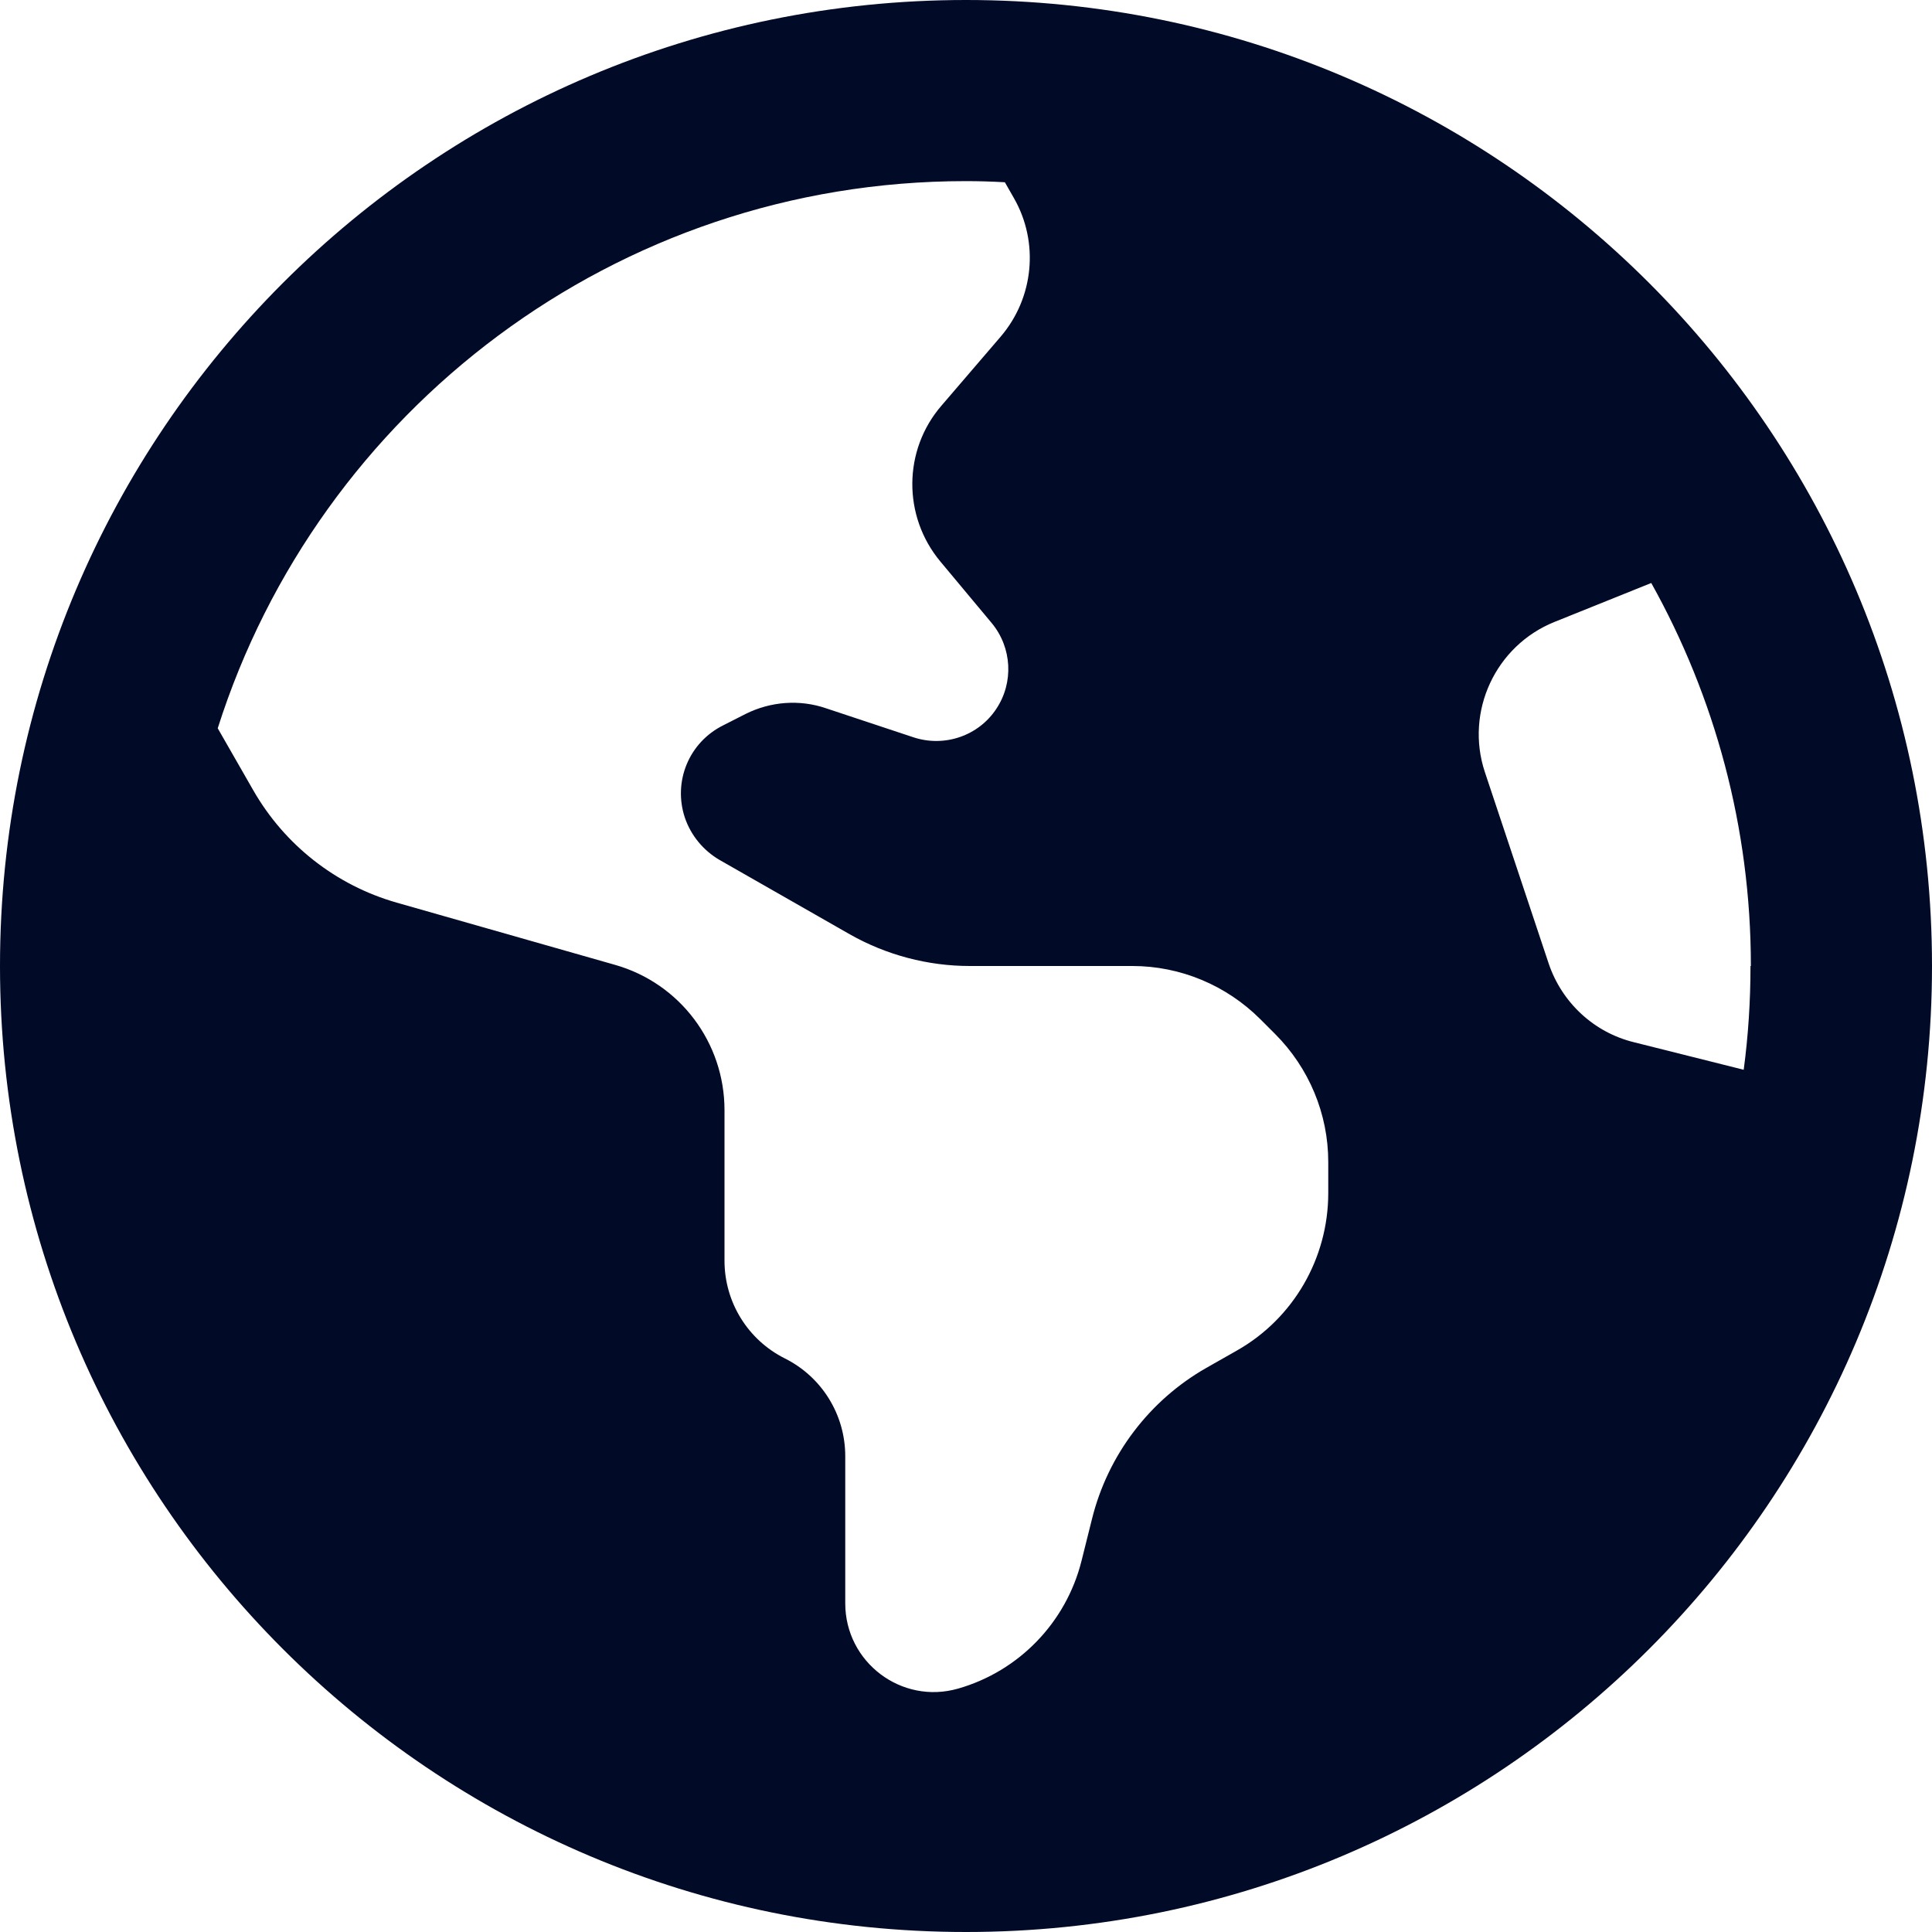
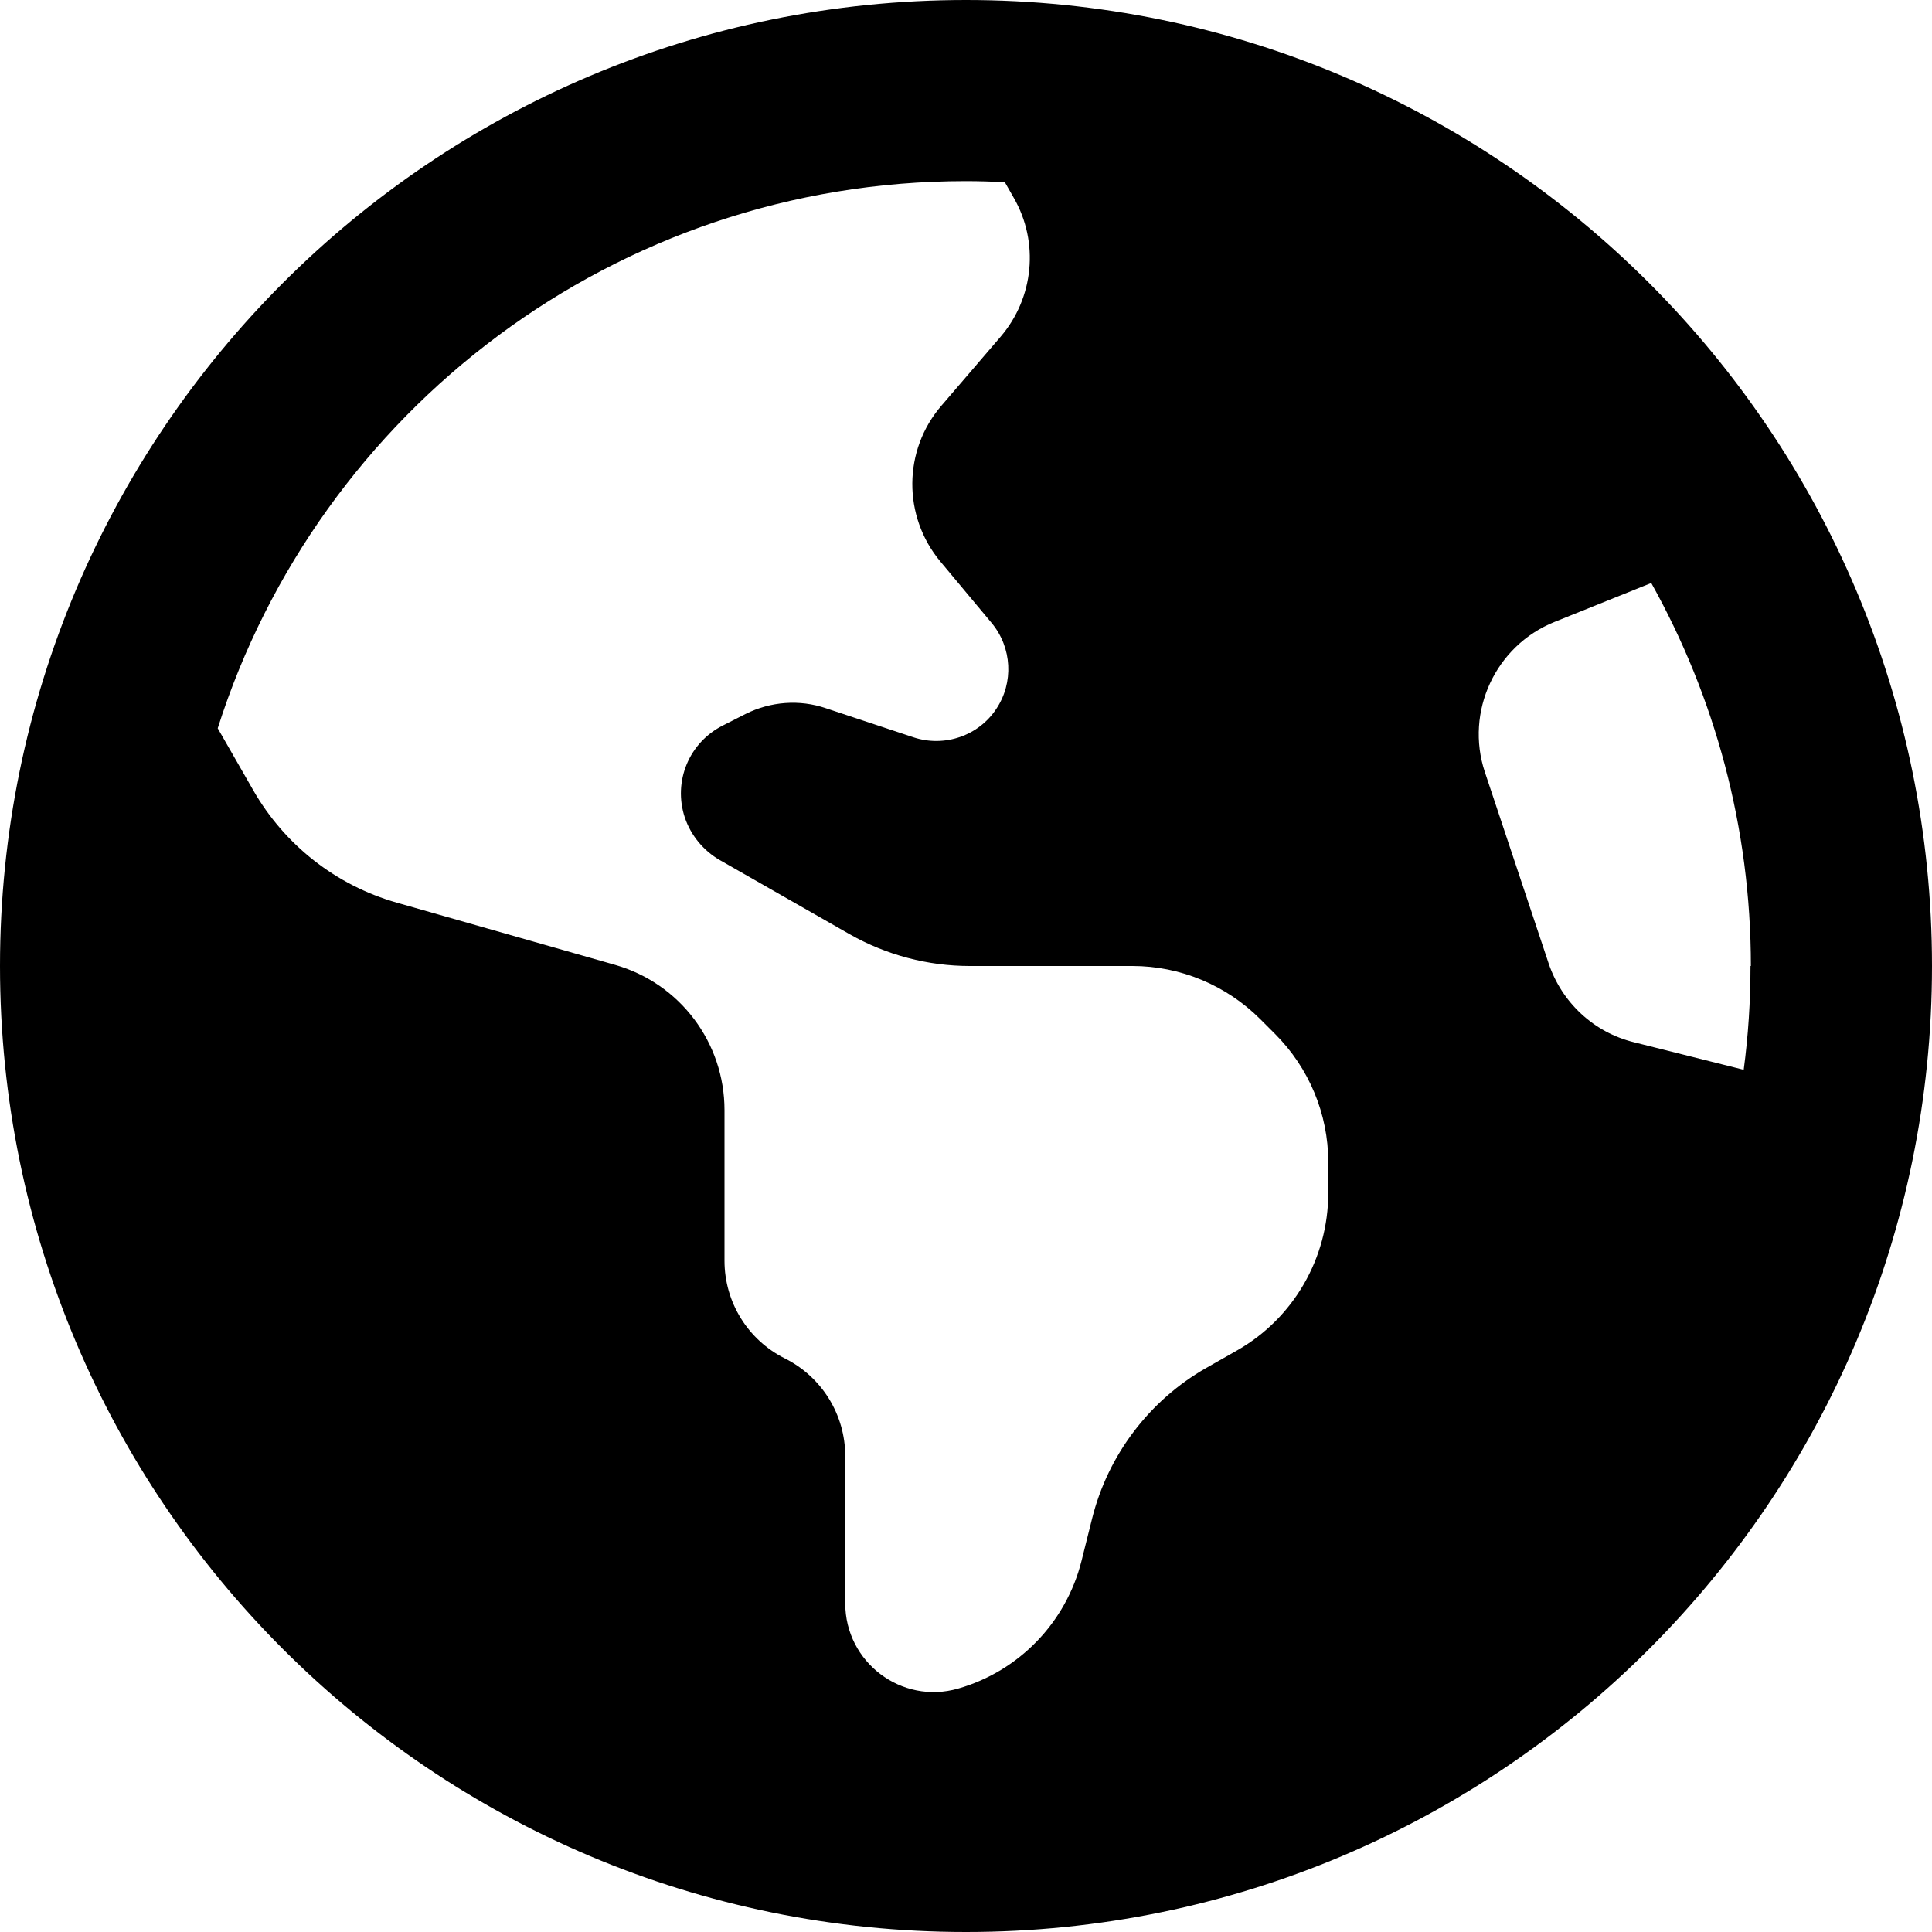
- <svg xmlns="http://www.w3.org/2000/svg" fill="#010A26" viewBox="0 0 512 512">
+ <svg xmlns="http://www.w3.org/2000/svg" fill="#000000" viewBox="0 0 512 512">
  <path d="M57.7 193l9.4 16.4c8.3 14.5 21.9 25.2 38 29.8L163 255.7c17.2 4.9 29 20.6 29 38.5v39.9c0 11 6.2 21 16 25.9s16 14.9 16 25.9v39c0 15.6 14.9 26.9 29.9 22.6c16.1-4.6 28.6-17.5 32.7-33.8l2.8-11.2c4.2-16.9 15.2-31.4 30.3-40l8.1-4.6c15-8.5 24.2-24.5 24.2-41.7v-8.3c0-12.7-5.1-24.9-14.1-33.9l-3.9-3.9c-9-9-21.2-14.1-33.9-14.1H257c-11.1 0-22.1-2.9-31.8-8.4l-34.5-19.7c-4.3-2.5-7.6-6.5-9.2-11.2c-3.2-9.6 1.1-20 10.2-24.5l5.9-3c6.6-3.3 14.3-3.9 21.3-1.5l23.2 7.7c8.2 2.7 17.2-.4 21.9-7.5c4.7-7 4.2-16.3-1.2-22.8l-13.6-16.3c-10-12-9.9-29.5 .3-41.3l15.7-18.3c8.8-10.3 10.2-25 3.5-36.7l-2.4-4.2c-3.5-.2-6.9-.3-10.4-.3C163.1 48 84.4 108.9 57.7 193zM464 256c0-36.8-9.6-71.4-26.4-101.5L412 164.8c-15.7 6.3-23.8 23.8-18.5 39.8l16.9 50.7c3.5 10.4 12 18.3 22.6 20.9l29.1 7.3c1.2-9 1.8-18.2 1.8-27.5zM0 256a256 256 0 1 1 512 0A256 256 0 1 1 0 256z" />
</svg>
